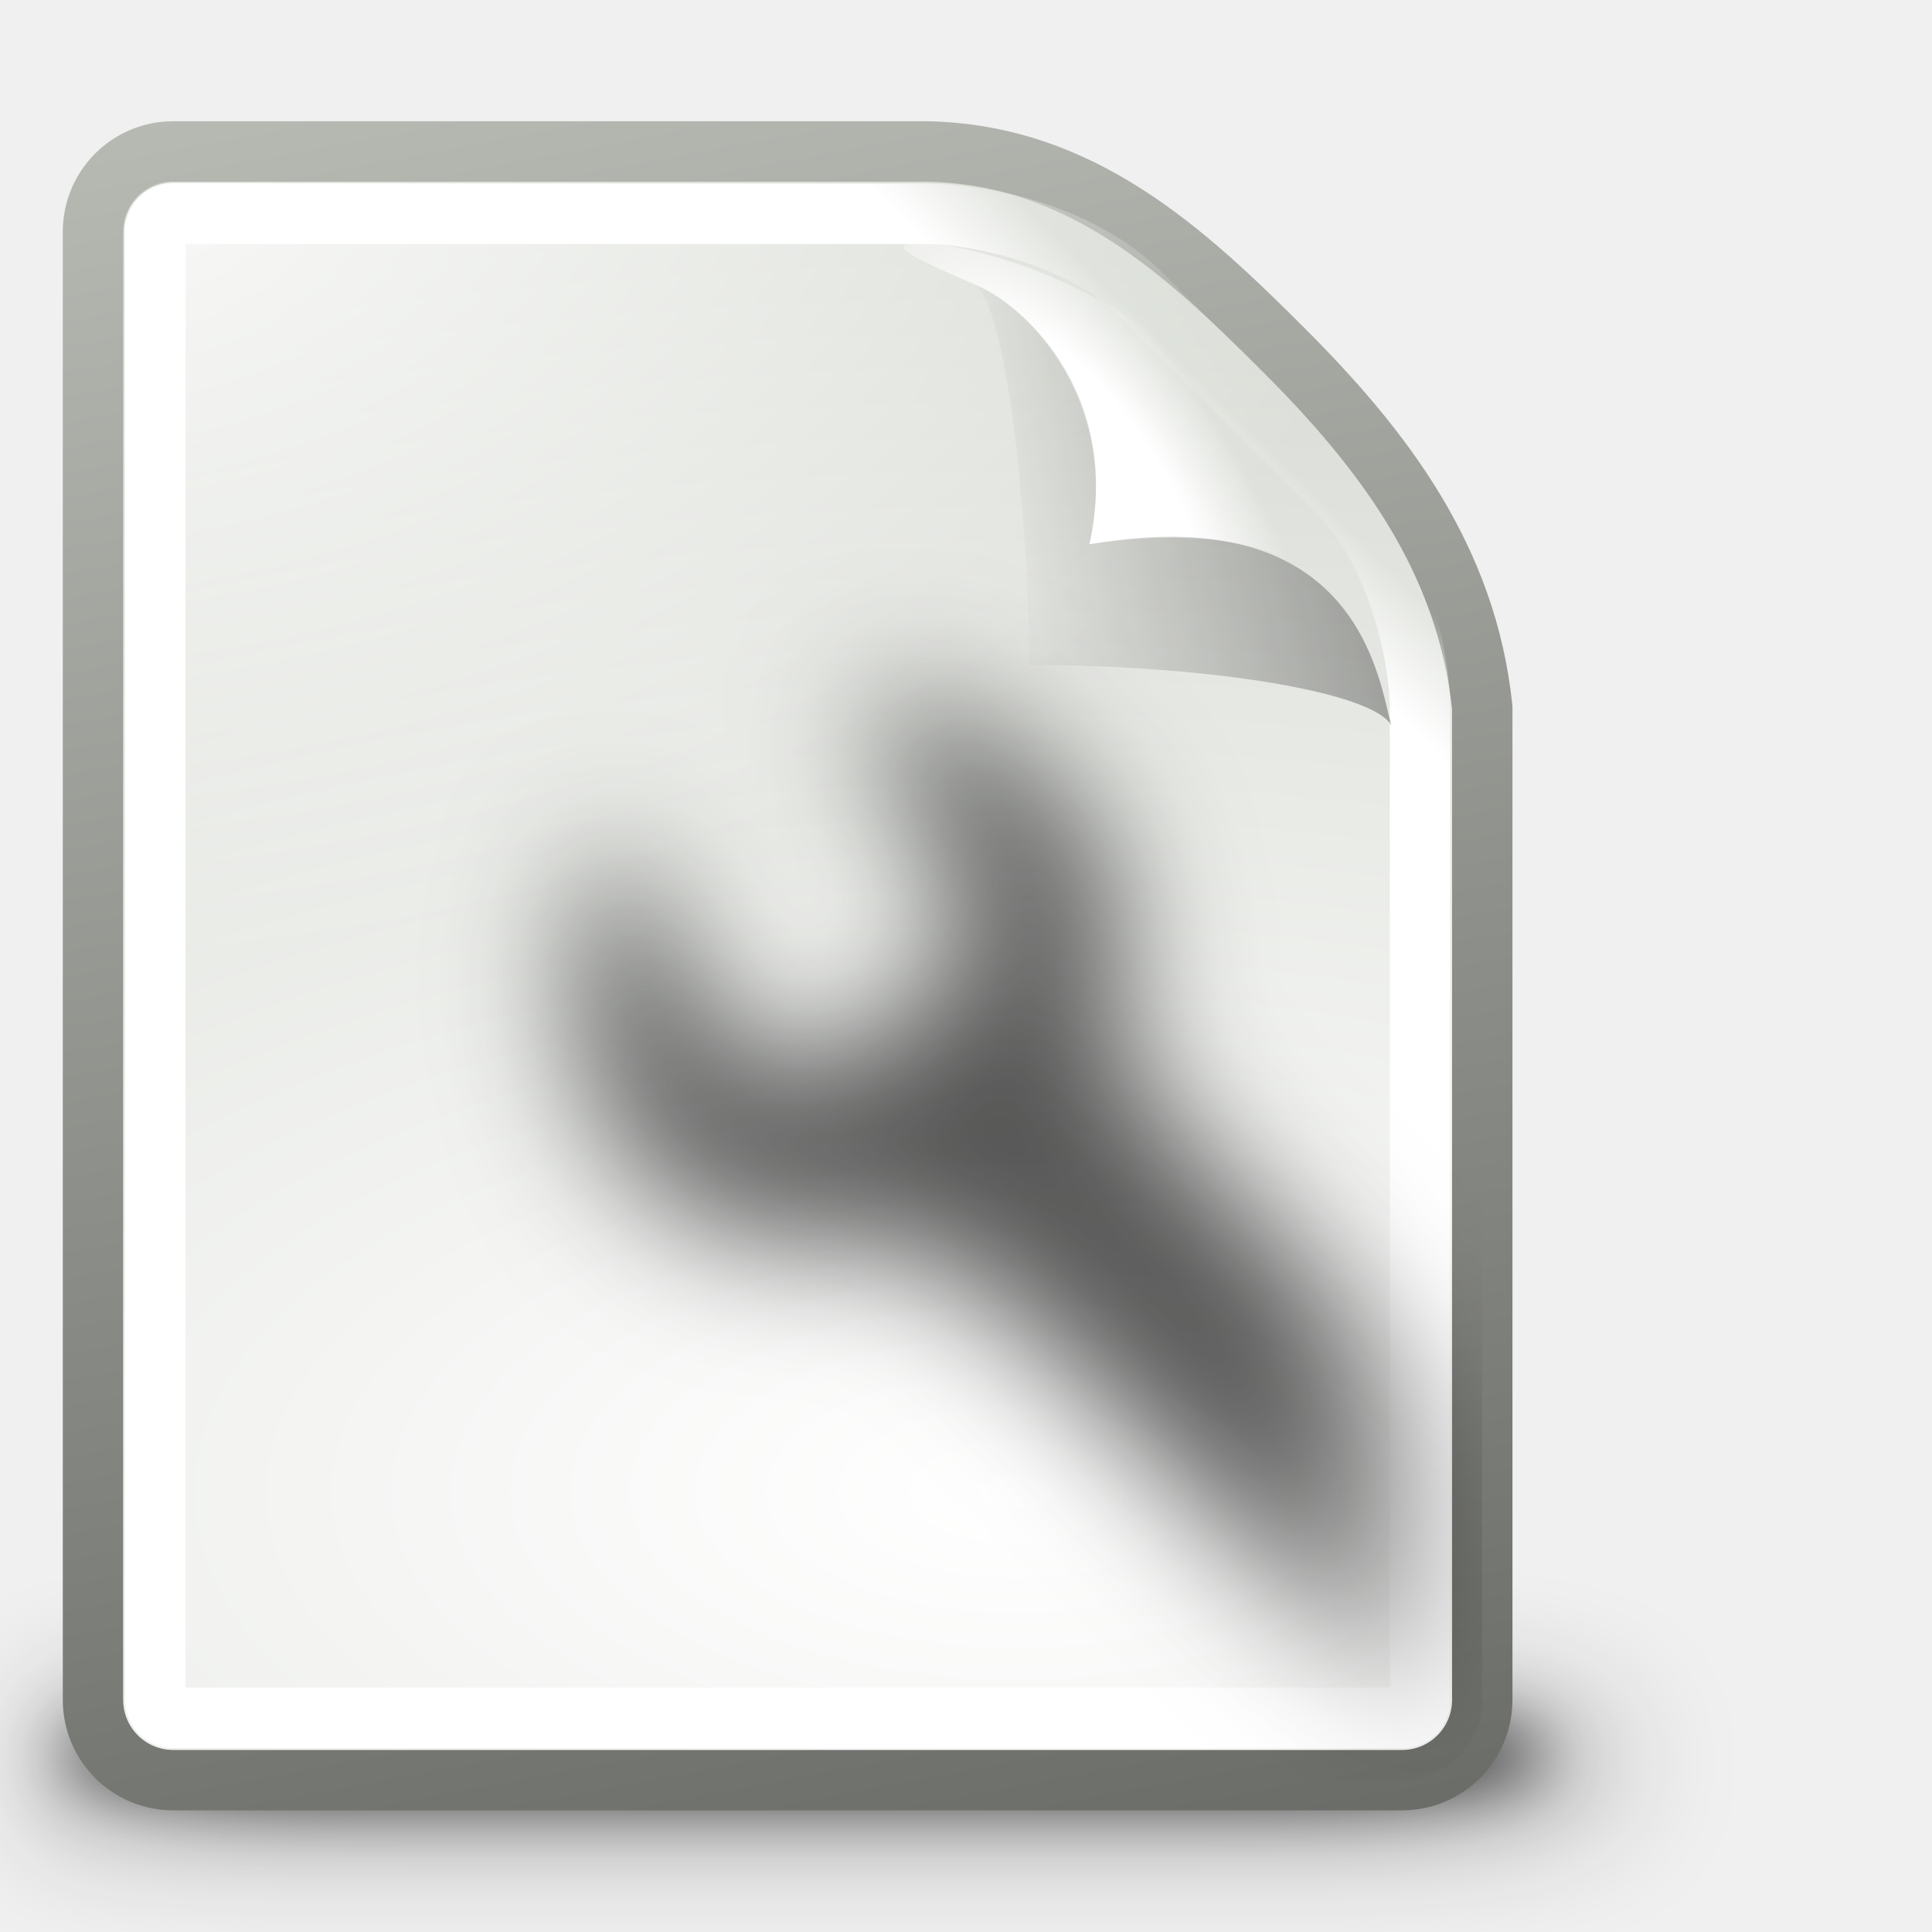
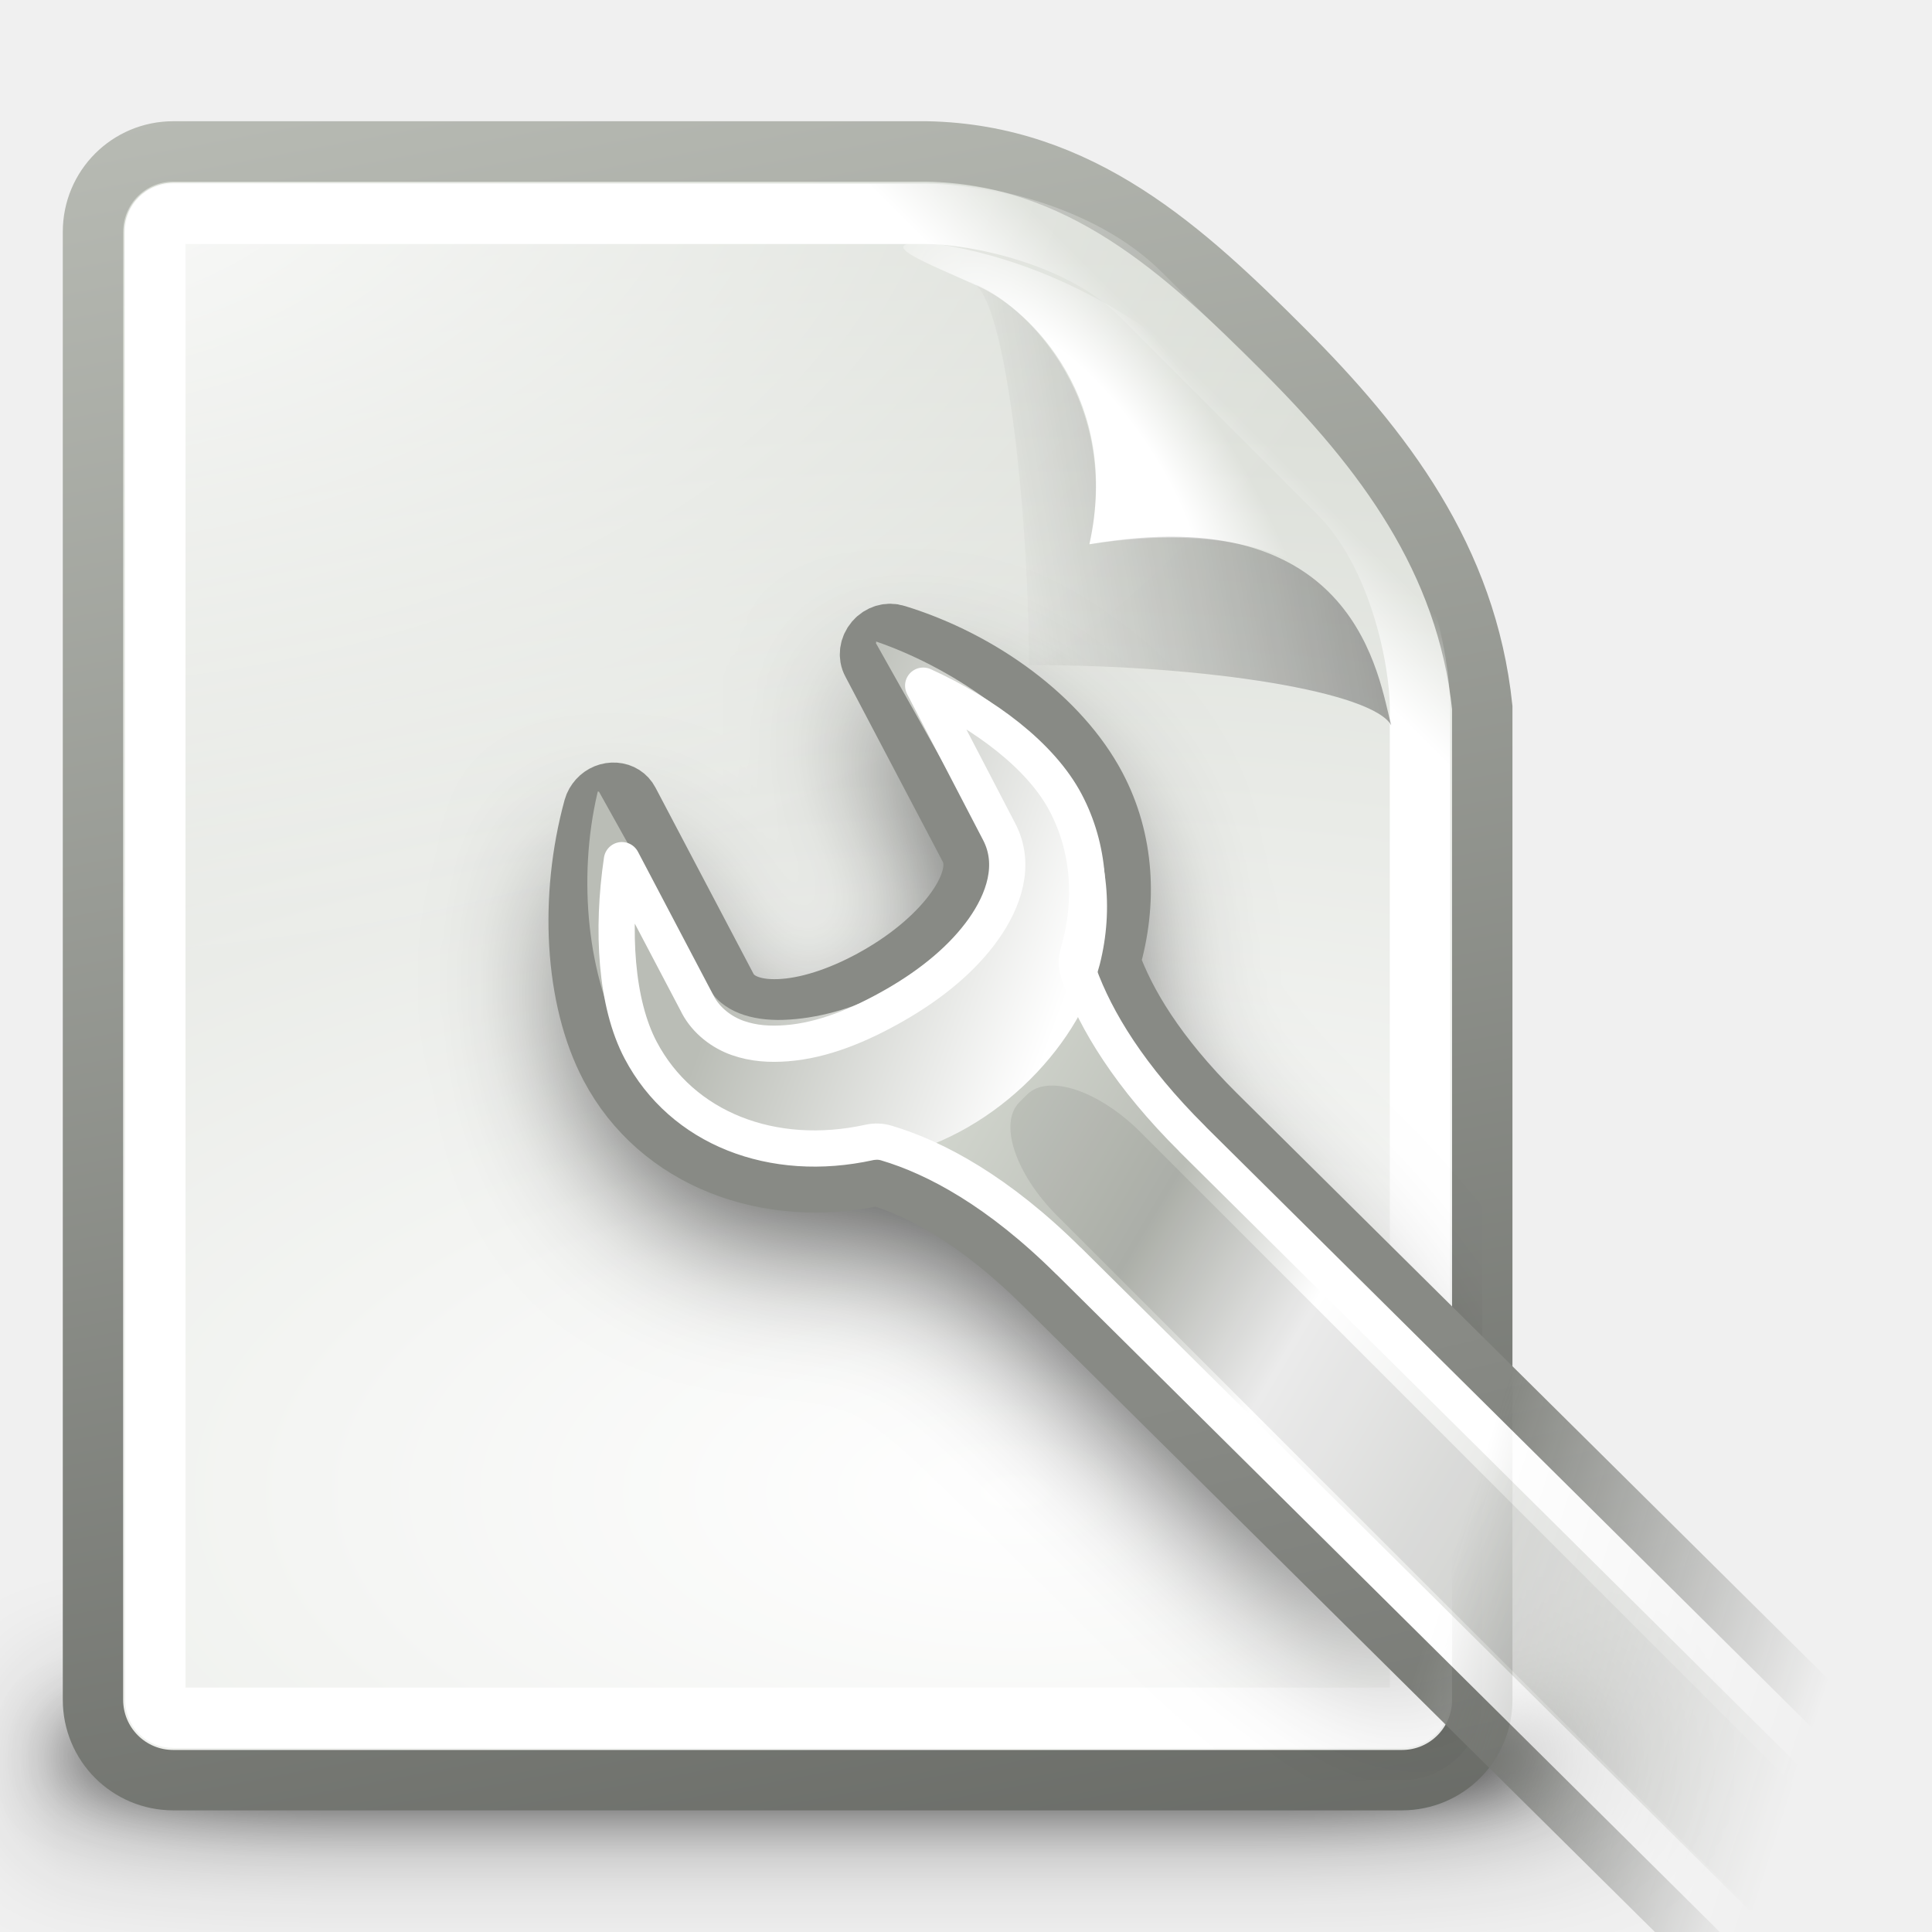
<svg xmlns="http://www.w3.org/2000/svg" xmlns:xlink="http://www.w3.org/1999/xlink" width="32" height="32" id="svg2" version="1.0" style="display:inline">
  <defs id="defs4">
    <linearGradient xlink:href="#linearGradient7381" id="linearGradient2779" gradientUnits="userSpaceOnUse" x1="302.292" y1="58.443" x2="308.649" y2="60.768" gradientTransform="matrix(0.801996,0,0,0.7960034,69.74681,998.1825)" />
    <linearGradient id="linearGradient7693">
      <stop style="stop-color:#ffffff;stop-opacity:1" offset="0" id="stop7695" />
      <stop style="stop-color:#000000;stop-opacity:1" offset="1" id="stop7697" />
    </linearGradient>
    <linearGradient id="linearGradient7666">
      <stop style="stop-color:#000000;stop-opacity:1;" offset="0" id="stop7668" />
      <stop style="stop-color:#000000;stop-opacity:0;" offset="1" id="stop7670" />
    </linearGradient>
    <linearGradient id="linearGradient7444">
      <stop style="stop-color:#888a85;stop-opacity:1;" offset="0" id="stop7446" />
      <stop style="stop-color:#555753;stop-opacity:1" offset="1" id="stop7448" />
    </linearGradient>
    <linearGradient id="linearGradient7381">
      <stop style="stop-color:#babdb6;stop-opacity:1;" offset="0" id="stop7383" />
      <stop style="stop-color:#ffffff;stop-opacity:1" offset="1" id="stop7385" />
    </linearGradient>
    <linearGradient id="linearGradient4434">
      <stop id="stop4436" offset="0" style="stop-color:#d3d7cf;stop-opacity:1;" />
      <stop style="stop-color:#babdb6;stop-opacity:1" offset="0.183" id="stop4438" />
      <stop id="stop4440" offset="0.319" style="stop-color:#ffffff;stop-opacity:1" />
      <stop style="stop-color:#babdb6;stop-opacity:1" offset="0.876" id="stop4442" />
      <stop id="stop4444" offset="1" style="stop-color:#eeeeec;stop-opacity:1" />
    </linearGradient>
    <linearGradient id="linearGradient3-paper-sheet-orig-08">
      <stop style="stop-color: rgb(255, 255, 255); stop-opacity: 1;" offset="0" id="stop6-paper-sheet-orig-1" />
      <stop style="stop-color: rgb(211, 215, 207); stop-opacity: 1;" offset="1" id="stop7-paper-sheet-orig-2" />
    </linearGradient>
    <linearGradient id="linearGradient10-paper-sheet-orig-3">
      <stop style="stop-color: rgb(85, 87, 83); stop-opacity: 1;" offset="0" id="stop15-paper-sheet-orig-7" />
      <stop style="stop-color: rgb(186, 189, 182); stop-opacity: 1;" offset="1" id="stop16-paper-sheet-orig-8" />
    </linearGradient>
    <linearGradient id="linearGradient4-paper-sheet-orig-7">
      <stop id="stop8-paper-sheet-orig-2" offset="0" style="stop-color: rgb(255, 255, 255); stop-opacity: 1;" />
      <stop id="stop9-paper-sheet-orig-2" offset="1" style="stop-color: rgb(255, 255, 255); stop-opacity: 0;" />
    </linearGradient>
    <filter id="filter3913-4" x="-0.092" width="1.185" y="-1.665" height="4.329" color-interpolation-filters="sRGB">
      <feGaussianBlur stdDeviation="1.387" id="feGaussianBlur3915-1" />
    </filter>
    <filter id="filter3871-0" x="-0.053" width="1.106" y="-0.958" height="2.917" color-interpolation-filters="sRGB">
      <feGaussianBlur stdDeviation="0.799" id="feGaussianBlur3873-5" />
    </filter>
    <linearGradient id="linearGradient12-paper-sheet-orig-2">
      <stop id="stop17-paper-sheet-orig-1" offset="0" style="stop-color: rgb(255, 255, 255); stop-opacity: 1;" />
      <stop id="stop18-paper-sheet-orig-0" offset="1" style="stop-color: rgb(255, 255, 255); stop-opacity: 0;" />
    </linearGradient>
    <linearGradient id="linearGradient13-paper-sheet-orig-2-5">
      <stop id="stop19-paper-sheet-orig-8-2" offset="0" style="stop-color: rgb(255, 255, 255); stop-opacity: 1;" />
      <stop style="stop-color: rgb(255, 255, 255); stop-opacity: 1;" offset="0.475" id="stop20-paper-sheet-orig-9-5" />
      <stop id="stop21-paper-sheet-orig-7-4" offset="1" style="stop-color: rgb(255, 255, 255); stop-opacity: 0;" />
    </linearGradient>
    <linearGradient id="linearGradient15-paper-sheet-orig-5-1">
      <stop id="stop22-paper-sheet-orig-1-6" offset="0" style="stop-color: rgb(0, 0, 0); stop-opacity: 0.413;" />
      <stop id="stop23-paper-sheet-orig-6-9" offset="1" style="stop-color: rgb(0, 0, 0); stop-opacity: 0;" />
    </linearGradient>
    <linearGradient xlink:href="#linearGradient4434" id="linearGradient7107" gradientUnits="userSpaceOnUse" gradientTransform="matrix(0.7811541,-0.03481362,-0.03481362,0.7811541,70.23042,94.3198)" x1="309.297" y1="67.298" x2="335.3" y2="81.926" />
    <linearGradient xlink:href="#linearGradient7444" id="linearGradient7109" gradientUnits="userSpaceOnUse" gradientTransform="matrix(0.7811541,-0.03481362,-0.03481362,0.7811541,70.23042,94.3198)" x1="324.497" y1="70.282" x2="330.061" y2="99.274" />
    <clipPath clipPathUnits="userSpaceOnUse" id="clipPath7662">
      <path id="path7664" d="m 342.871,1031.508 c 0,0 11.49,0 12.476,0 2.549,0.048 4.273,1.645 5.917,3.29 1.644,1.645 3.029,3.456 3.287,5.922 0,0.987 0,16.433 0,16.433 0,0.738 -0.593,1.332 -1.331,1.332 h -20.349 c -0.737,0 -1.331,-0.594 -1.331,-1.332 V 1032.84 c 0,-0.738 0.593,-1.332 1.331,-1.332 z" style="display:inline;fill:#000000;fill-opacity:1;stroke:none" />
    </clipPath>
    <linearGradient xlink:href="#linearGradient7666" id="linearGradient7672" x1="361.332" y1="1051.331" x2="364.551" y2="1051.331" gradientUnits="userSpaceOnUse" />
    <filter id="filter7686" x="-0.092" width="1.183" y="-0.09" height="1.181" color-interpolation-filters="sRGB">
      <feGaussianBlur stdDeviation="1.114" id="feGaussianBlur7688" />
    </filter>
    <linearGradient xlink:href="#linearGradient7693" id="linearGradient7705" gradientUnits="userSpaceOnUse" x1="324.5" y1="1053.375" x2="330.75" y2="1055.375" gradientTransform="translate(-5.083714,-912.5947)" />
-     <mask maskUnits="userSpaceOnUse" id="mask7701">
+     <mask maskUnits="userSpaceOnUse" id="mask7701" x="294.916" y="116.405" width="32" height="32">
      <rect id="rect7703" x="303.541" y="125.905" height="22.5" width="23.375" style="display:inline;visibility:visible;fill:url(#linearGradient7705);fill-opacity:1;fill-rule:nonzero;stroke:none" />
    </mask>
    <radialGradient xlink:href="#linearGradient3-paper-sheet-orig-08" id="radialGradient209" gradientUnits="userSpaceOnUse" gradientTransform="matrix(2.62697,0,0,1.27316,402.248,105.684)" cx="-30.25" cy="35.357" fx="-30.25" fy="35.357" r="18" />
    <linearGradient xlink:href="#linearGradient10-paper-sheet-orig-3" id="linearGradient209" gradientUnits="userSpaceOnUse" gradientTransform="matrix(0.657442,0,0,0.65795,342.67,126.191)" x1="-42.66" y1="62.992" x2="-54.261" y2="1.142" />
    <radialGradient xlink:href="#linearGradient4-paper-sheet-orig-7" id="radialGradient210" gradientUnits="userSpaceOnUse" gradientTransform="matrix(2.10351,0,0,1.31213,-4.41403,-4.9543)" cx="4" cy="5.3" fx="4" fy="5.3" r="17" />
    <linearGradient xlink:href="#linearGradient12-paper-sheet-orig-2" id="linearGradient210" gradientUnits="userSpaceOnUse" x1="-26.754" y1="11.566" x2="-25" y2="9.813" />
    <radialGradient xlink:href="#linearGradient13-paper-sheet-orig-2-5" id="radialGradient313" gradientUnits="userSpaceOnUse" gradientTransform="matrix(0.262642,-0.18058,0.484247,0.705503,336.012,120.974)" cx="-26.305" cy="10.108" fx="-26.305" fy="10.108" r="7.042" />
    <linearGradient xlink:href="#linearGradient15-paper-sheet-orig-5-1" id="linearGradient313" gradientUnits="userSpaceOnUse" gradientTransform="matrix(0.594683,0,0,0.592781,350.673,127.274)" x1="-18.619" y1="10.211" x2="-30.559" y2="12.19" />
  </defs>
  <g id="layer11" style="display:inline">
    <g id="layer12" style="display:inline" />
    <g id="layer14" style="display:inline">
      <g style="display:inline" id="use5858" transform="translate(-703,-125)">
        <g id="g206" transform="translate(350.044,1.01491)">
          <g transform="matrix(0.675069,0,0,0.699557,147.391,88.6938)" id="g205" style="display:inline">
            <rect style="display:inline;opacity:0.475;fill:#000000;fill-opacity:1;stroke:none;filter:url(#filter3913-4)" id="rect204" width="36" height="2" x="306" y="91" rx="7.524" ry="2" transform="matrix(1.1189,0,0,1.17678,-38.2578,-16.0867)" />
            <rect style="opacity:0.715;fill:#000000;fill-opacity:1;stroke:none;filter:url(#filter3871-0)" id="rect205" width="36" height="2" x="306" y="91" rx="6.392" ry="2" transform="matrix(1.01334,0,0,1,-4.05753,0)" />
          </g>
        </g>
        <g id="g208" transform="translate(397.044,-0.985092)">
          <path style="display:inline;fill:url(#radialGradient209);fill-opacity:1;stroke:url(#linearGradient209);stroke-width:1;stroke-miterlimit:4" d="m 308.827,128.493 c 0,0 11.49,0 12.476,0 2.549,0.048 4.273,1.645 5.917,3.29 1.644,1.645 3.029,3.456 3.287,5.922 0,0.987 0,16.433 0,16.433 0,0.738 -0.593,1.332 -1.331,1.332 h -20.349 c -0.737,0 -1.331,-0.594 -1.331,-1.332 v -24.313 c 0,-0.738 0.593,-1.332 1.331,-1.332 z" id="path206" />
          <path style="display:inline;fill:url(#radialGradient210);fill-opacity:1;stroke:none" id="path207" d="m 8.531,4.285 c -0.696,0 -1.246,0.55 -1.246,1.246 v 36.938 c 0,0.696 0.55,1.246 1.246,1.246 h 30.938 c 0.696,0 1.246,-0.55 1.246,-1.246 V 17.5 c 0,-1.326 -0.501,-4.177 -2.27,-5.945 l -5,-5 C 31.677,4.786 28.826,4.285 27.5,4.285 Z" transform="matrix(0.657442,0,0,0.65795,303.223,126.191)" />
          <path style="display:inline;fill:none;stroke:url(#linearGradient210);stroke-width:1.52;stroke-miterlimit:4" id="path208" d="m -51.469,5.07 c -0.272,0 -0.461,0.189 -0.461,0.461 v 36.938 c 0,0.272 0.189,0.461 0.461,0.461 h 30.938 c 0.272,0 0.461,-0.189 0.461,-0.461 V 17.5 c 0,-1.151 -0.502,-3.853 -2.039,-5.391 l -5,-5 C -28.647,5.572 -31.349,5.07 -32.5,5.07 Z" transform="matrix(0.657442,0,0,0.65795,342.67,126.191)" />
        </g>
      </g>
      <g style="display:inline" id="use5862" transform="translate(-315.9561,-124.9851)">
        <path style="display:inline;fill:url(#radialGradient313);fill-opacity:1;stroke:none" d="m 331.295,129 c -0.896,0 -0.027,0.321 0.866,0.726 0.894,0.405 2.365,1.912 1.838,4.274 4.569,-0.707 5.148,2.178 5.355,2.925 0.207,0.748 0.645,1.683 0.645,0.786 0.018,-2.456 -1.835,-4.151 -3.123,-5.586 -1.288,-1.436 -3.225,-2.818 -5.581,-3.126 z" id="path312" />
        <path style="display:inline;opacity:0.879;fill:url(#linearGradient313);fill-opacity:1;stroke:none" d="M 332.005,129.655 C 332.6,129.655 333,133.5 333,136 c 3,0 5.704,0.452 6,1 -0.207,-0.748 -0.539,-3.773 -5,-3 0.558,-2.501 -1.213,-4.108 -1.995,-4.345 z" id="path313" />
      </g>
      <path id="path7147" d="m 349.914,1043.242 c -0.038,0.04 -0.066,0.088 -0.08,0.14 -0.405,1.48 -0.319,3.156 0.274,4.281 0.81,1.536 2.61,2.206 4.42,1.808 0.723,0.214 1.672,0.714 2.774,1.809 l 10.935,10.835 c 0.968,0.961 1.486,1.788 1.756,2.454 -0.32,1.008 -0.275,2.073 0.211,2.994 0.593,1.124 1.9,2.084 3.311,2.517 0.121,0.04 0.258,-9e-4 0.346,-0.104 0.088,-0.103 0.109,-0.245 0.048,-0.355 l -1.618,-3.072 c -0.145,-0.275 -0.043,-0.638 0.227,-1.02 0.273,-0.386 0.716,-0.779 1.276,-1.101 0.559,-0.322 1.112,-0.51 1.57,-0.545 0.454,-0.036 0.805,0.074 0.951,0.35 l 1.624,3.085 c 0.045,0.085 0.129,0.139 0.229,0.146 0.1,0.01 0.202,-0.033 0.272,-0.111 0.038,-0.04 0.066,-0.088 0.08,-0.14 0.405,-1.48 0.319,-3.156 -0.274,-4.281 -0.814,-1.543 -2.63,-2.21 -4.449,-1.8 -0.709,-0.232 -1.631,-0.747 -2.727,-1.835 l -10.935,-10.835 c -0.994,-0.987 -1.5,-1.848 -1.748,-2.534 0.286,-0.978 0.233,-2.005 -0.237,-2.896 -0.593,-1.124 -1.9,-2.084 -3.311,-2.517 -0.121,-0.04 -0.258,9e-4 -0.346,0.104 -0.088,0.103 -0.109,0.245 -0.048,0.355 l 1.614,3.068 c 0.145,0.275 0.047,0.641 -0.224,1.024 -0.273,0.386 -0.716,0.779 -1.276,1.101 -0.559,0.322 -1.112,0.51 -1.57,0.545 -0.454,0.036 -0.805,-0.074 -0.951,-0.35 l -1.624,-3.085 c -0.045,-0.086 -0.129,-0.139 -0.229,-0.146 -0.1,-0.01 -0.202,0.033 -0.272,0.111 z" style="display:inline;opacity:0.65;fill:url(#linearGradient7672);fill-opacity:1;fill-rule:evenodd;stroke:none;filter:url(#filter7686);enable-background:new" clip-path="url(#clipPath7662)" transform="translate(-340,-1029)" />
      <g style="display:inline;enable-background:new" id="g6305" transform="translate(-294.9163,-116.4052)" mask="url(#mask7701)">
        <path id="path3688" d="m 304.83,129.647 c -0.038,0.04 -0.066,0.088 -0.08,0.14 -0.405,1.48 -0.319,3.156 0.274,4.281 0.81,1.536 2.61,2.206 4.42,1.808 0.723,0.214 1.672,0.714 2.774,1.809 l 10.935,10.835 c 0.968,0.961 1.486,1.788 1.756,2.454 -0.32,1.007 -0.275,2.073 0.211,2.994 0.593,1.124 1.9,2.084 3.311,2.517 0.121,0.04 0.258,-9.3e-4 0.346,-0.104 0.088,-0.103 0.109,-0.245 0.048,-0.355 l -1.618,-3.072 c -0.145,-0.275 -0.043,-0.638 0.227,-1.02 0.273,-0.386 0.716,-0.779 1.276,-1.101 0.559,-0.322 1.112,-0.51 1.57,-0.545 0.454,-0.036 0.805,0.074 0.951,0.35 l 1.624,3.085 c 0.045,0.086 0.129,0.139 0.229,0.146 0.1,0.007 0.202,-0.033 0.272,-0.111 0.038,-0.04 0.066,-0.088 0.08,-0.14 0.405,-1.48 0.319,-3.156 -0.274,-4.281 -0.814,-1.543 -2.63,-2.21 -4.449,-1.8 -0.709,-0.232 -1.631,-0.747 -2.727,-1.835 l -10.935,-10.835 c -0.994,-0.987 -1.5,-1.848 -1.748,-2.535 0.286,-0.977 0.233,-2.005 -0.237,-2.895 -0.593,-1.124 -1.9,-2.084 -3.311,-2.517 -0.121,-0.04 -0.258,9.2e-4 -0.346,0.104 -0.088,0.103 -0.109,0.245 -0.048,0.355 l 1.614,3.068 c 0.145,0.275 0.047,0.641 -0.224,1.024 -0.273,0.386 -0.716,0.779 -1.276,1.101 -0.559,0.322 -1.112,0.51 -1.57,0.545 -0.454,0.036 -0.805,-0.074 -0.951,-0.35 l -1.624,-3.085 c -0.045,-0.086 -0.129,-0.139 -0.229,-0.146 -0.1,-0.007 -0.202,0.033 -0.272,0.111 z" style="display:inline;fill:url(#linearGradient7107);fill-opacity:1;fill-rule:evenodd;stroke:url(#linearGradient7109);stroke-width:1;stroke-linecap:round;stroke-linejoin:round;stroke-miterlimit:4;stroke-dasharray:none;stroke-dashoffset:0.361;stroke-opacity:1;enable-background:new" />
        <path style="display:inline;fill:url(#linearGradient2779);fill-opacity:1;fill-rule:evenodd;stroke:none;enable-background:new" d="m 314.506,1039.624 c 0.015,0.01 0.006,0.025 0,0.025 l 1.804,3.209 c 0.243,0.432 0.068,0.943 -0.226,1.368 -0.296,0.43 -0.755,0.846 -1.353,1.169 -0.599,0.324 -1.228,0.48 -1.754,0.497 -0.526,0.018 -1.019,-0.131 -1.253,-0.547 l -1.804,-3.234 c -0.01,0 -0.027,0 -0.025,0 0.017,-0.018 0.003,0.013 0,0.025 -0.333,1.423 -0.16,3.068 0.451,4.154 0.836,1.485 2.582,2.194 4.311,1.891 1.721,-0.306 3.192,-1.794 3.559,-3.209 0.232,-0.917 0.133,-1.902 -0.351,-2.761 -0.61,-1.083 -1.951,-2.102 -3.358,-2.587 z" id="path2777" transform="translate(-5.083714,-912.5947)" />
        <path d="m 310.207,127.762 1.258,2.418 c 0.286,0.547 0.076,1.141 -0.258,1.613 -0.339,0.478 -0.844,0.9 -1.459,1.254 -0.607,0.349 -1.211,0.591 -1.799,0.637 -0.28,0.022 -0.55,0.006 -0.812,-0.086 -0.263,-0.092 -0.521,-0.284 -0.664,-0.555 a 0.56,0.56 0 0 1 0,-0.002 l -1.256,-2.389 c -0.172,1.162 -0.101,2.368 0.311,3.148 0.683,1.296 2.184,1.88 3.789,1.527 a 0.56,0.56 0 0 1 0.279,0.01 c 0.823,0.244 1.861,0.805 3.018,1.953 v -0.002 l 10.938,10.844 a 0.56,0.56 0 0 1 0,0.002 c 1.01,1.002 1.572,1.875 1.875,2.623 a 0.56,0.56 0 0 1 0.014,0.381 c -0.28,0.881 -0.229,1.791 0.182,2.568 0.41,0.778 1.34,1.473 2.359,1.938 l -1.258,-2.418 c -0.286,-0.547 -0.076,-1.141 0.258,-1.613 0.339,-0.478 0.844,-0.9 1.459,-1.254 0.607,-0.349 1.211,-0.591 1.799,-0.637 0.28,-0.022 0.55,-0.006 0.812,0.086 0.263,0.092 0.521,0.284 0.664,0.555 a 0.56,0.56 0 0 1 0,0.002 l 1.256,2.389 c 0.172,-1.162 0.101,-2.368 -0.311,-3.148 -0.686,-1.301 -2.207,-1.891 -3.818,-1.527 a 0.56,0.56 0 0 1 -0.297,-0.016 c -0.796,-0.261 -1.793,-0.809 -2.939,-1.947 v 0.002 l -10.938,-10.844 a 0.56,0.56 0 0 1 0,-0.002 c -1.041,-1.034 -1.602,-1.962 -1.883,-2.738 a 0.56,0.56 0 0 1 -0.01,-0.346 c 0.249,-0.853 0.187,-1.738 -0.209,-2.488 -0.41,-0.778 -1.34,-1.474 -2.359,-1.938 z" id="path3711" style="display:inline;fill:none;stroke:#ffffff;stroke-width:0.6;stroke-linecap:round;stroke-linejoin:round;stroke-miterlimit:4;stroke-dasharray:none;stroke-dashoffset:0.361;stroke-opacity:1;enable-background:new" />
        <path style="display:inline;opacity:0.08;fill:#000000;fill-opacity:1;fill-rule:evenodd;stroke:none;enable-background:new" d="m 326.673,149.281 -0.125,0.125 c -0.348,0.348 -1.189,0.069 -1.885,-0.627 l -12.234,-12.234 c -0.696,-0.696 -0.976,-1.537 -0.627,-1.885 l 0.125,-0.125 c 0.348,-0.348 1.189,-0.069 1.885,0.627 l 12.234,12.234 c 0.696,0.696 0.976,1.537 0.627,1.885 z" id="rect3610" />
      </g>
    </g>
    <g id="layer13" style="display:inline" />
  </g>
</svg>
